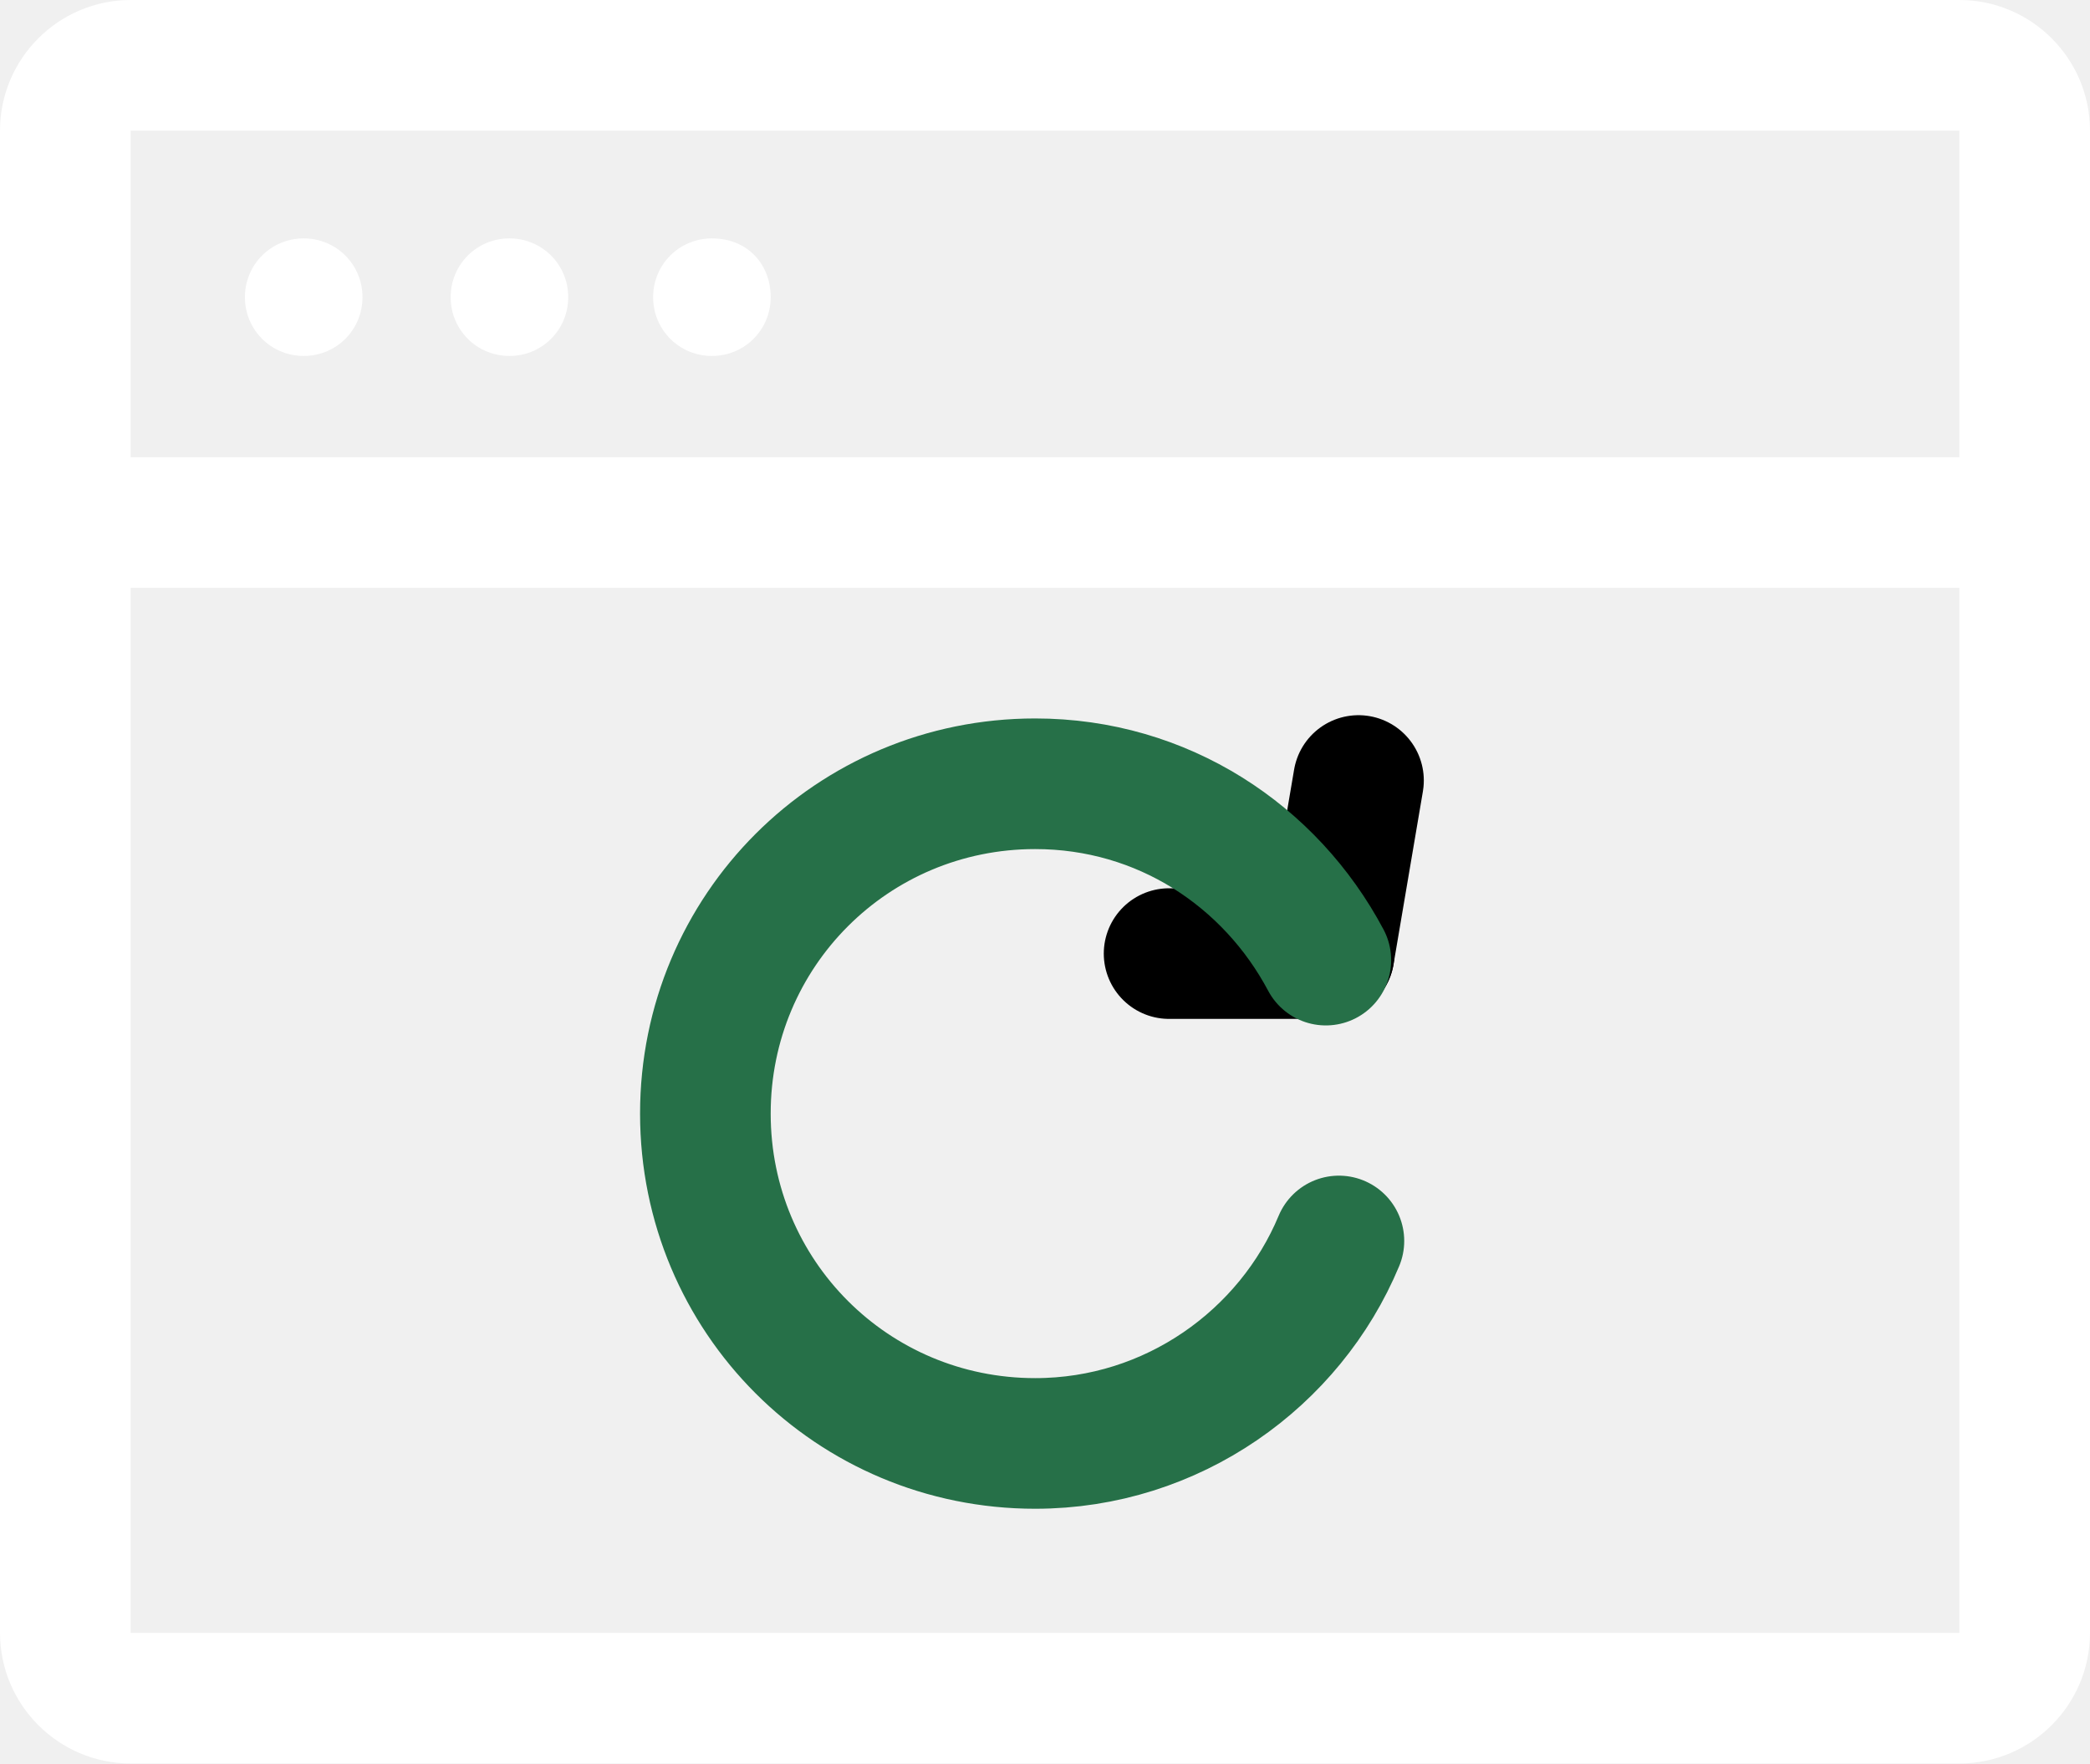
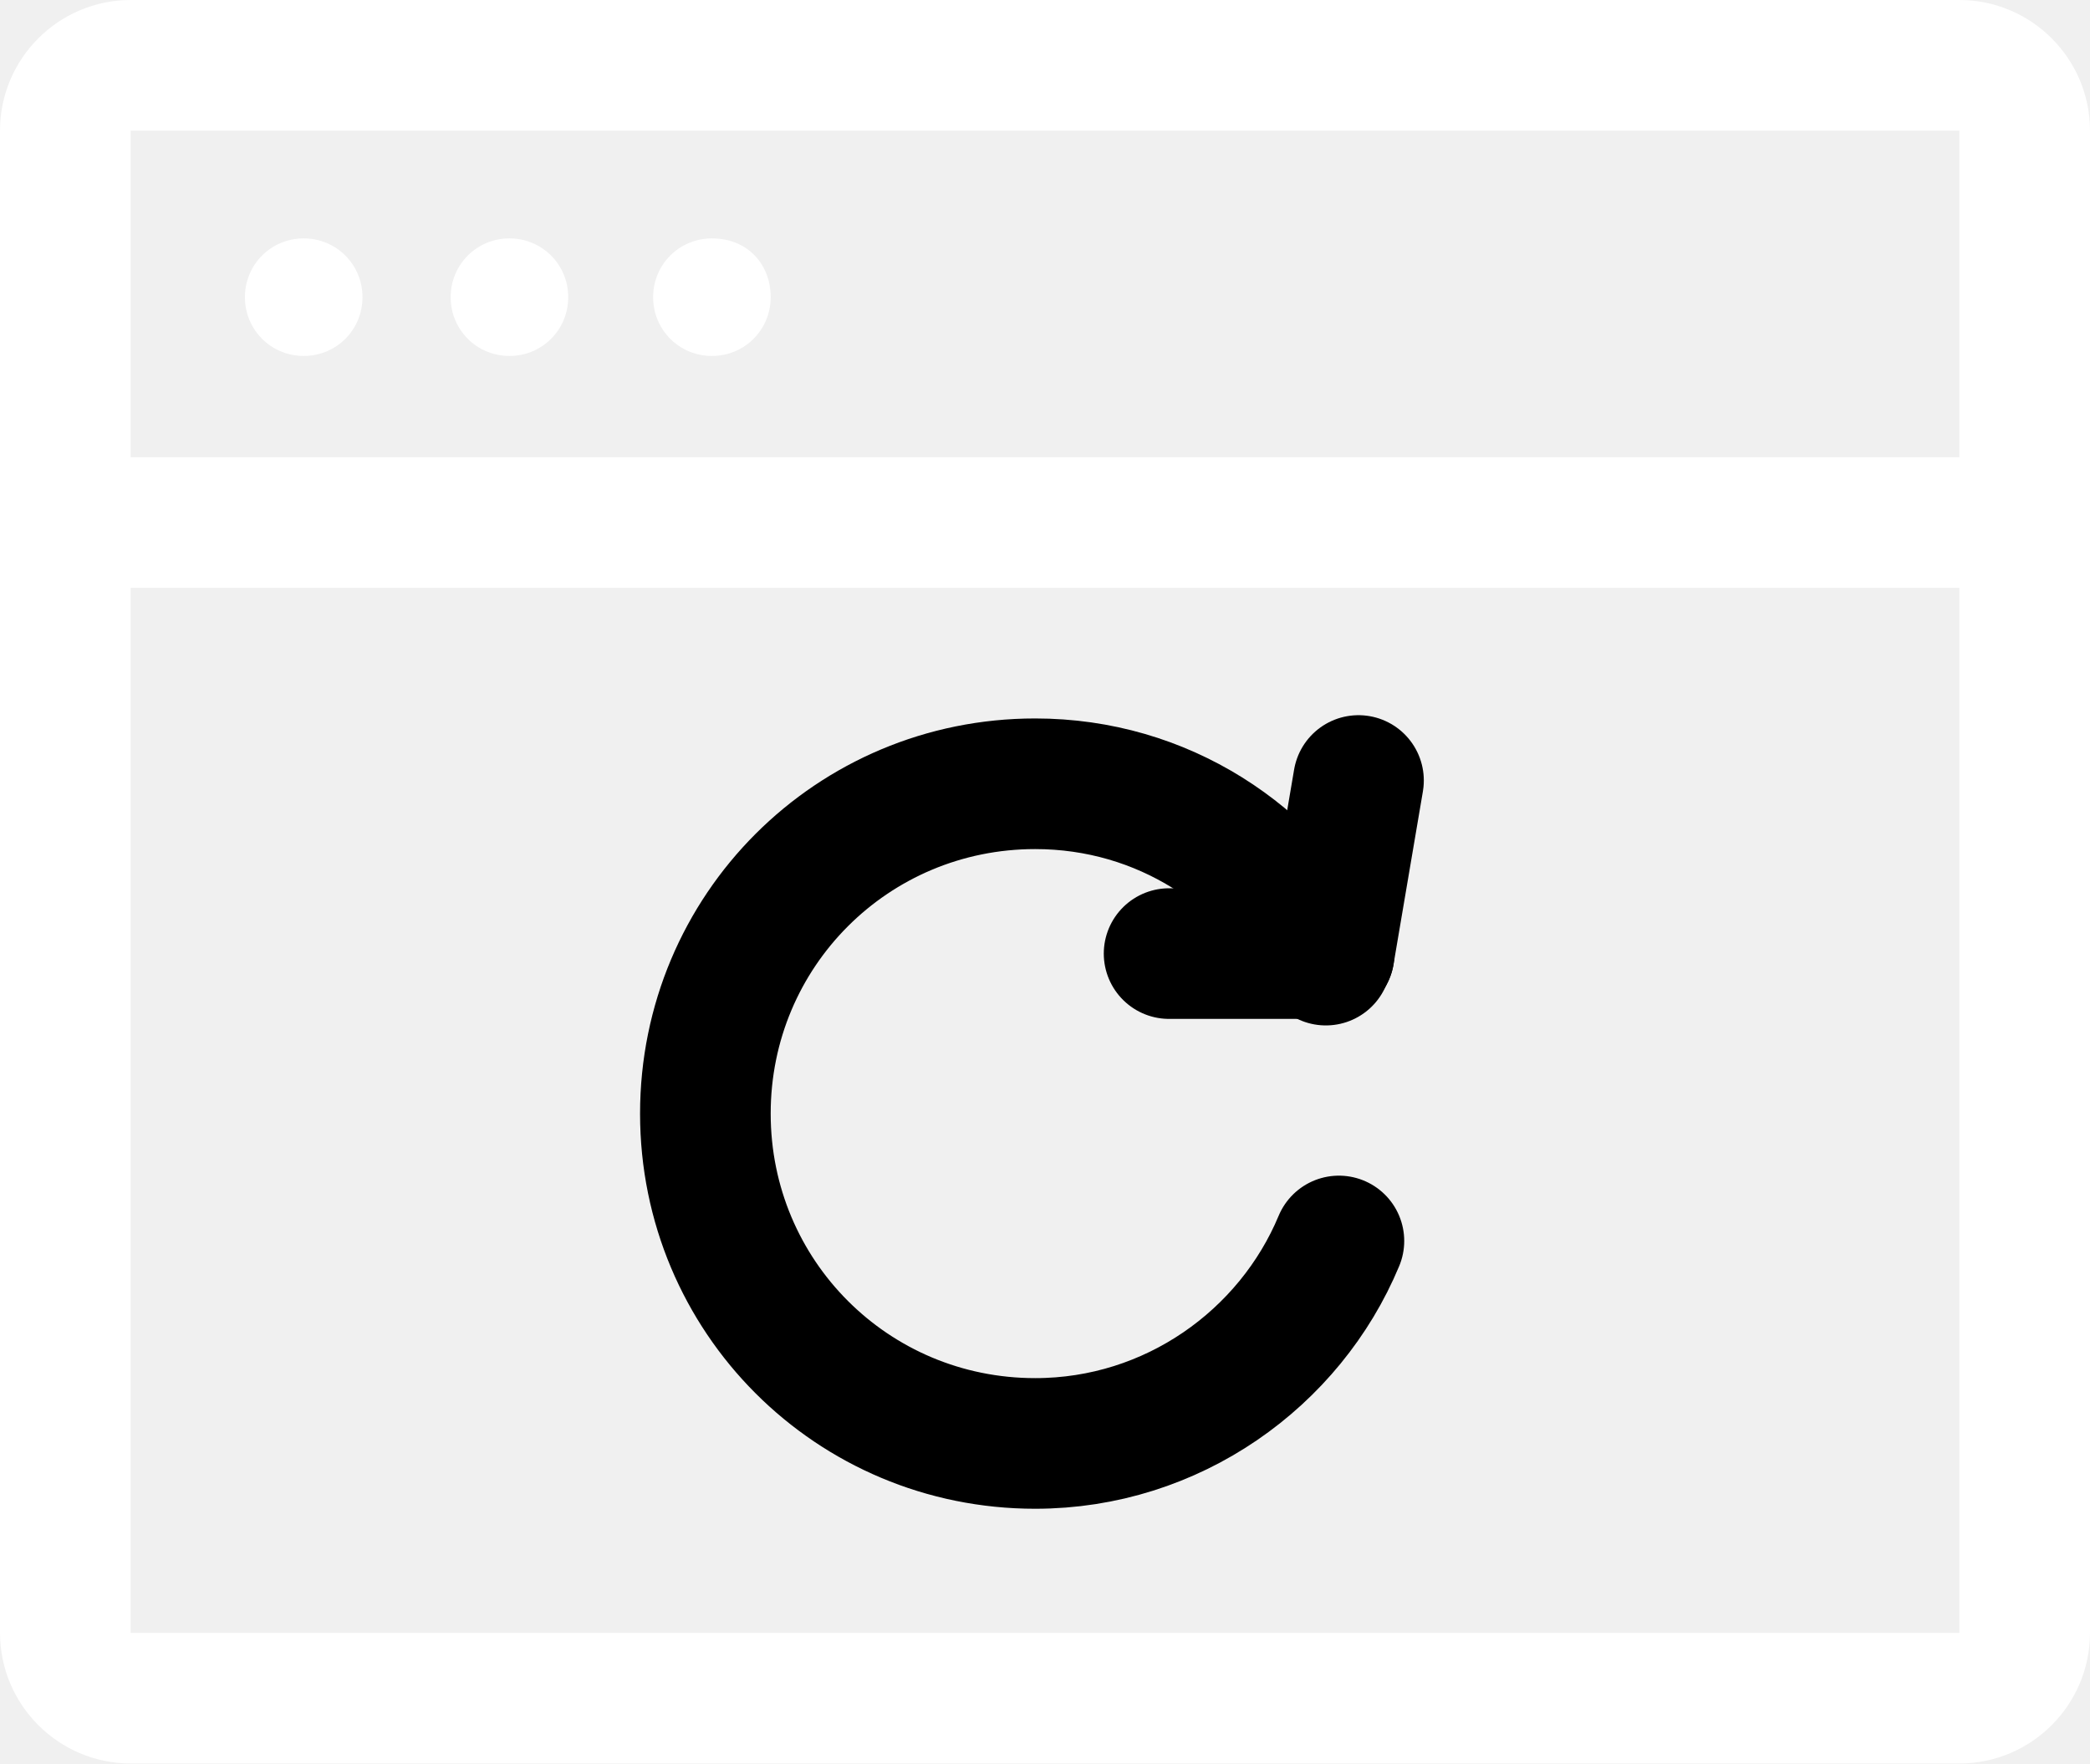
<svg xmlns="http://www.w3.org/2000/svg" width="64" height="54" viewBox="0 0 64 54" fill="none">
  <path d="M60 52H4C2.9 52 2 51.1 2 50V4C2 2.9 2.9 2 4 2H60C61.1 2 62 2.9 62 4V50C62 51.1 61.1 52 60 52Z" stroke="white" stroke-width="4" stroke-miterlimit="10" />
  <path d="M2 16H63.9" stroke="white" stroke-width="4" stroke-miterlimit="10" />
  <path d="M11.1 9.1C11.1 10.1 10.3 10.9 9.3 10.9C8.3 10.9 7.5 10.1 7.5 9.1C7.5 8.1 8.3 7.3 9.3 7.3C10.3 7.3 11.1 8.1 11.1 9.1Z" fill="white" />
  <path d="M17.4 9.1C17.4 10.1 16.6 10.9 15.6 10.9C14.6 10.9 13.8 10.1 13.8 9.1C13.8 8.1 14.6 7.3 15.6 7.3C16.6 7.3 17.4 8.1 17.4 9.1Z" fill="white" />
  <path d="M23.6 9.1C23.6 10.1 22.8 10.9 21.8 10.9C20.8 10.9 20 10.1 20 9.1C20 8.1 20.8 7.3 21.8 7.3C22.9 7.3 23.6 8.1 23.6 9.1Z" fill="white" />
  <path d="M41.6 23.9L40.7 29.2" stroke="#000000" stroke-width="4" stroke-miterlimit="10" stroke-linecap="round" stroke-dasharray="31 31" />
  <path d="M35.8 29.2H40.7" stroke="#000000" stroke-width="4" stroke-miterlimit="10" stroke-linecap="round" stroke-dasharray="31 31" />
-   <path d="M41 38C39.5 41.6 35.9 44.2 31.7 44.2C26.1 44.2 21.6 39.7 21.6 34.1C21.6 28.5 26.1 24 31.7 24C35.6 24 38.9 26.2 40.6 29.4" stroke="#267048" stroke-width="4" stroke-miterlimit="10" stroke-linecap="round" />
+   <path d="M41 38C39.5 41.6 35.9 44.2 31.7 44.2C26.1 44.2 21.6 39.7 21.6 34.1C21.6 28.5 26.1 24 31.7 24C35.6 24 38.9 26.2 40.6 29.4" stroke="#000000" stroke-width="4" stroke-miterlimit="10" stroke-linecap="round" />
</svg>
